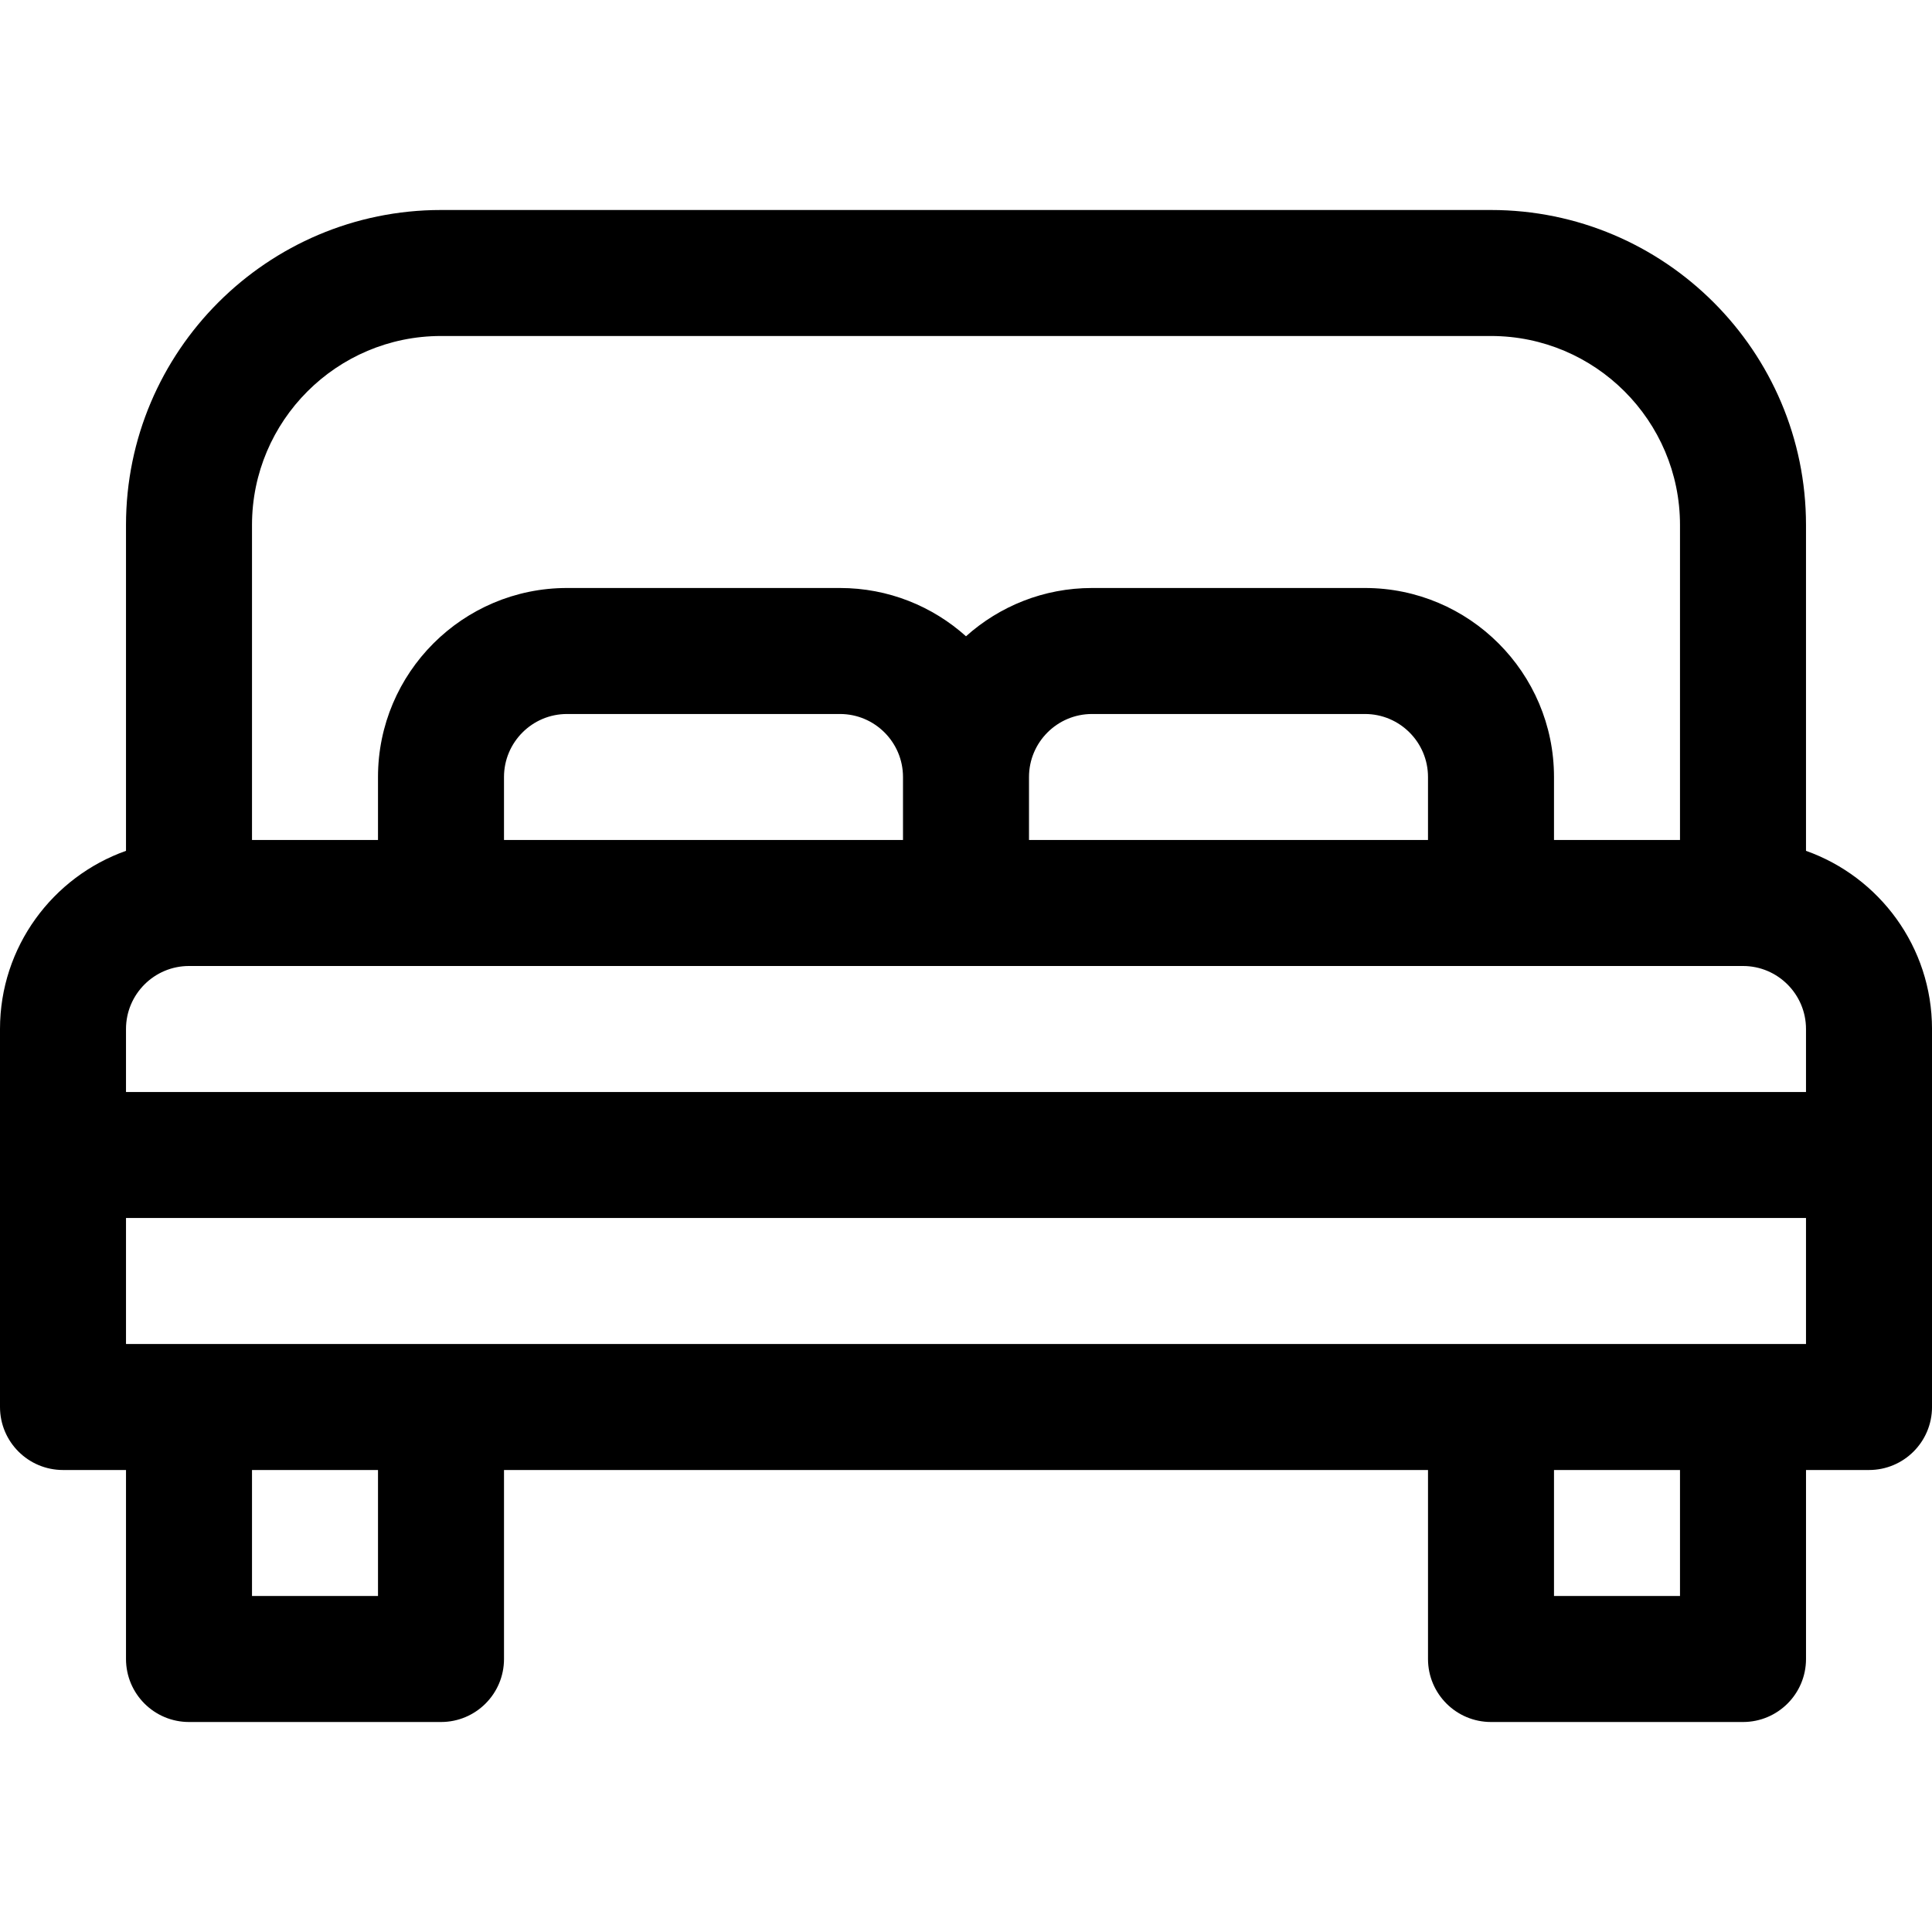
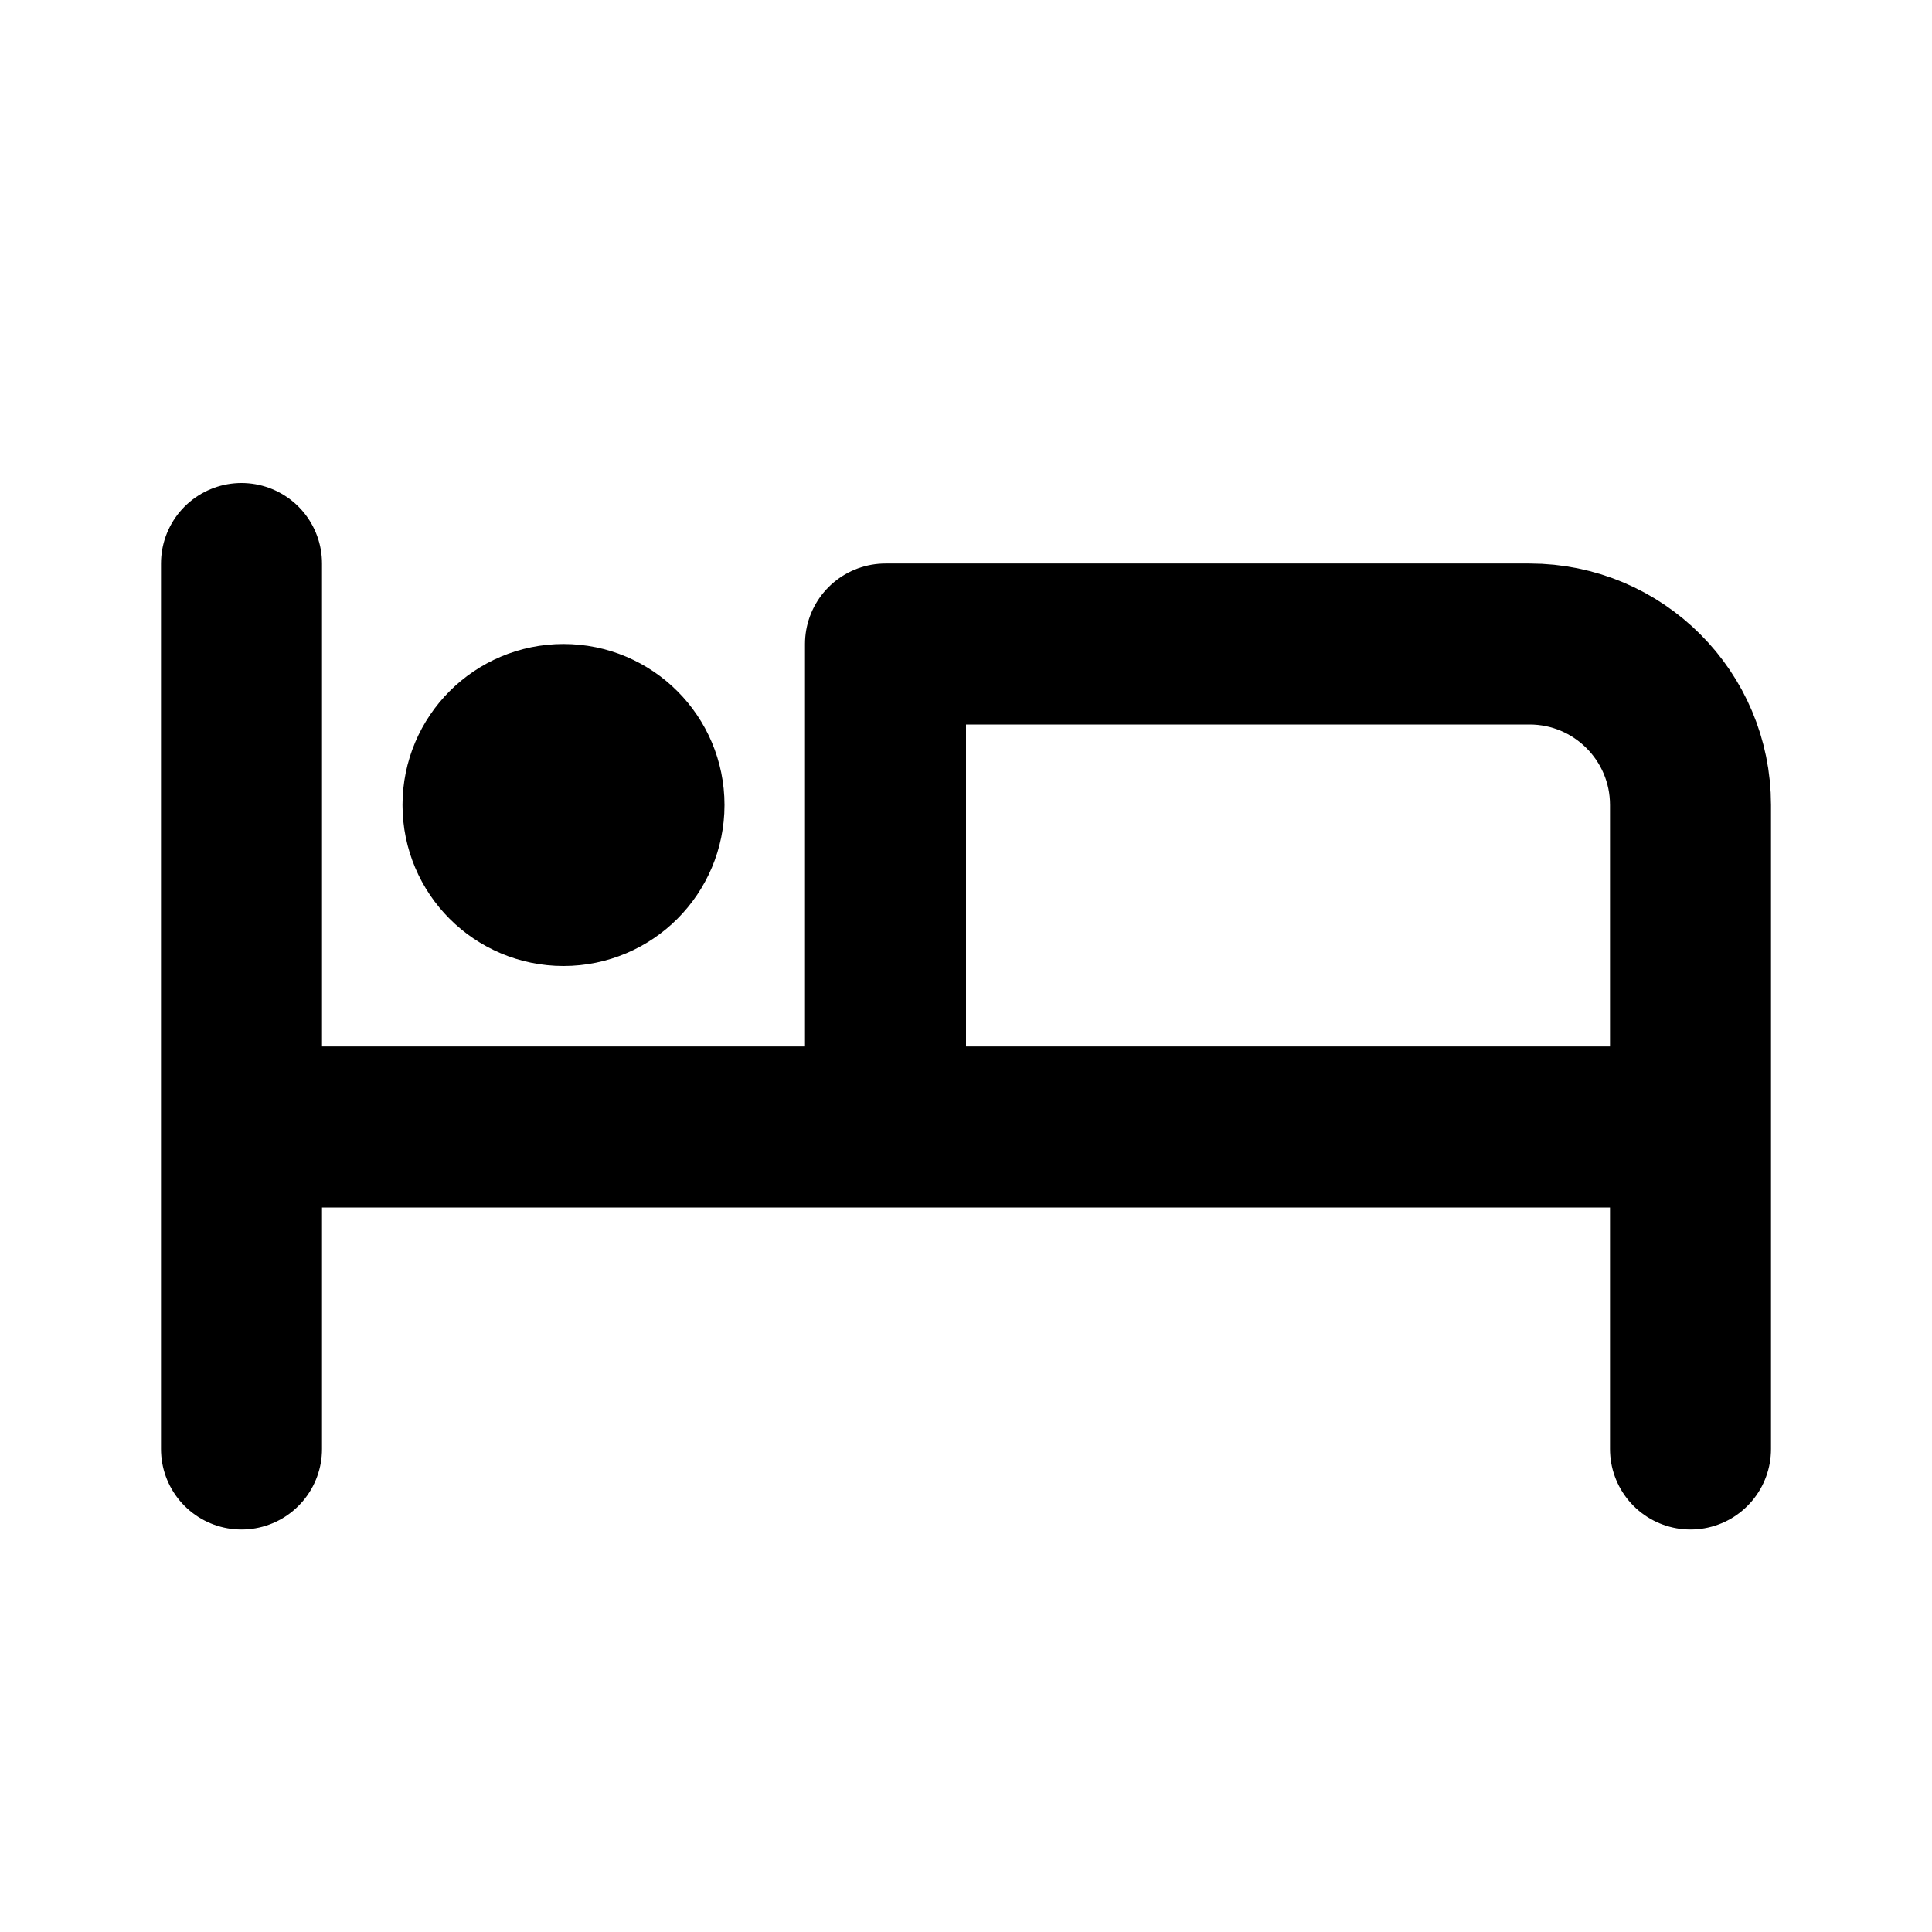
- <svg xmlns="http://www.w3.org/2000/svg" fill="#000000" height="800px" width="800px" version="1.1" id="Layer_1" viewBox="0 0 512 512" xml:space="preserve">
-   <g>
-     <g>
-       <path d="M478.609,225.48v-86.35c0-46.03-37.448-83.478-83.478-83.478H116.87c-46.03,0-83.478,37.448-83.478,83.478v86.35    C13.959,232.372,0,250.93,0,272.696c0,12.589,0,89.885,0,100.174c0,9.22,7.475,16.696,16.696,16.696h16.696v50.087    c0,9.22,7.475,16.696,16.696,16.696h66.783c9.22,0,16.696-7.475,16.696-16.696v-50.087h244.87v50.087    c0,9.22,7.475,16.696,16.696,16.696h66.783c9.22,0,16.696-7.475,16.696-16.696v-50.087h16.696c9.22,0,16.696-7.475,16.696-16.696    c0-9.493,0-86.461,0-100.174C512,250.93,498.041,232.372,478.609,225.48z M66.783,139.13c0-27.618,22.469-50.087,50.087-50.087    H395.13c27.618,0,50.087,22.469,50.087,50.087v83.478h-33.391v-16.696c0-27.618-22.469-50.087-50.087-50.087h-72.348    c-12.819,0-24.523,4.846-33.391,12.794c-8.869-7.948-20.572-12.794-33.391-12.794h-72.348c-27.618,0-50.087,22.469-50.087,50.087    v16.696H66.783V139.13z M378.435,205.913v16.696H272.696v-16.696c0-9.206,7.49-16.696,16.696-16.696h72.348    C370.945,189.217,378.435,196.707,378.435,205.913z M239.304,205.913v16.696H133.565v-16.696c0-9.206,7.49-16.696,16.696-16.696    h72.348C231.815,189.217,239.304,196.707,239.304,205.913z M100.174,422.957H66.783v-33.391h33.391V422.957z M445.217,422.957    h-33.391v-33.391h33.391V422.957z M478.609,356.174c-14.401,0-412.865,0-445.217,0v-33.391h445.217V356.174z M478.609,289.391    H33.391v-16.696c0-9.206,7.49-16.696,16.696-16.696c12.832,0,401.17,0,411.826,0c9.206,0,16.696,7.49,16.696,16.696V289.391z" />
-     </g>
-   </g>
+ <svg xmlns="http://www.w3.org/2000/svg" class="icon icon-tabler icon-tabler-bed" width="24" height="24" viewBox="0 0 24 24" stroke-width="2" stroke="currentColor" fill="none" stroke-linecap="round" stroke-linejoin="round">
+   <path stroke="none" d="M0 0h24v24H0z" fill="none" />
+   <path d="M3 7v11m0 -4h18m0 4v-8a2 2 0 0 0 -2 -2h-8v6" />
+   <path d="M7 10m-1 0a1 1 0 1 0 2 0a1 1 0 1 0 -2 0" />
</svg>
